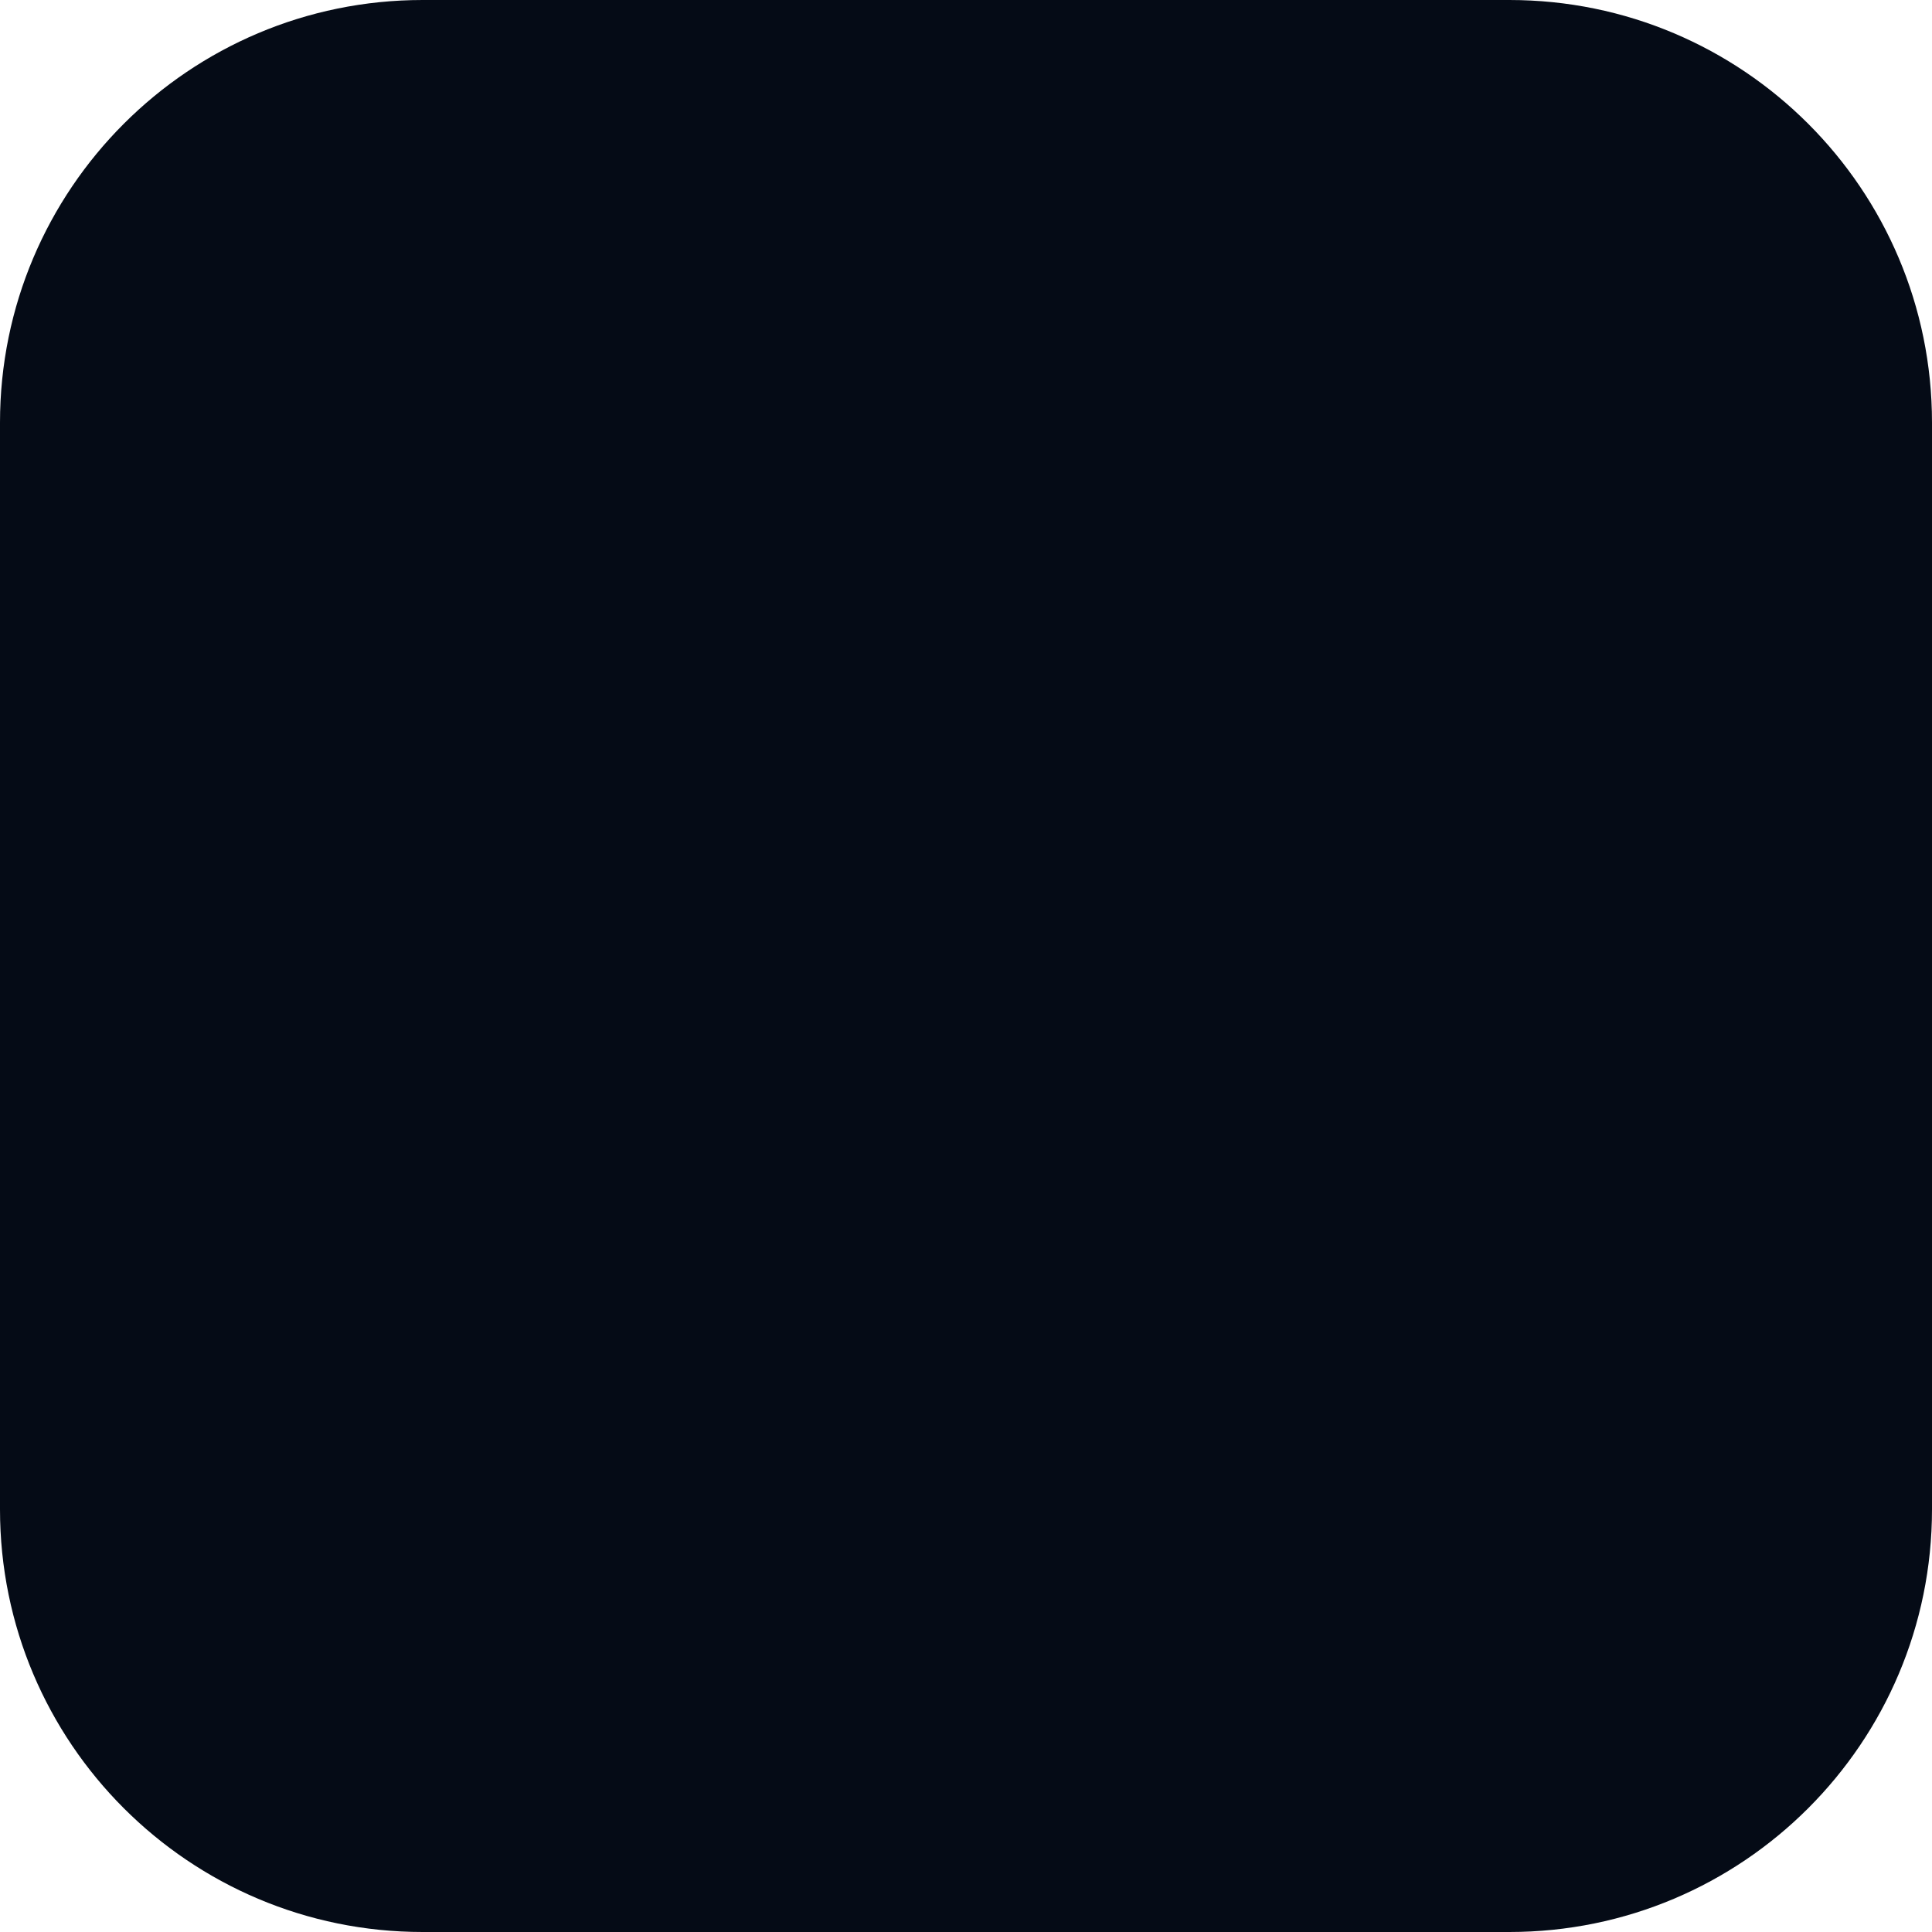
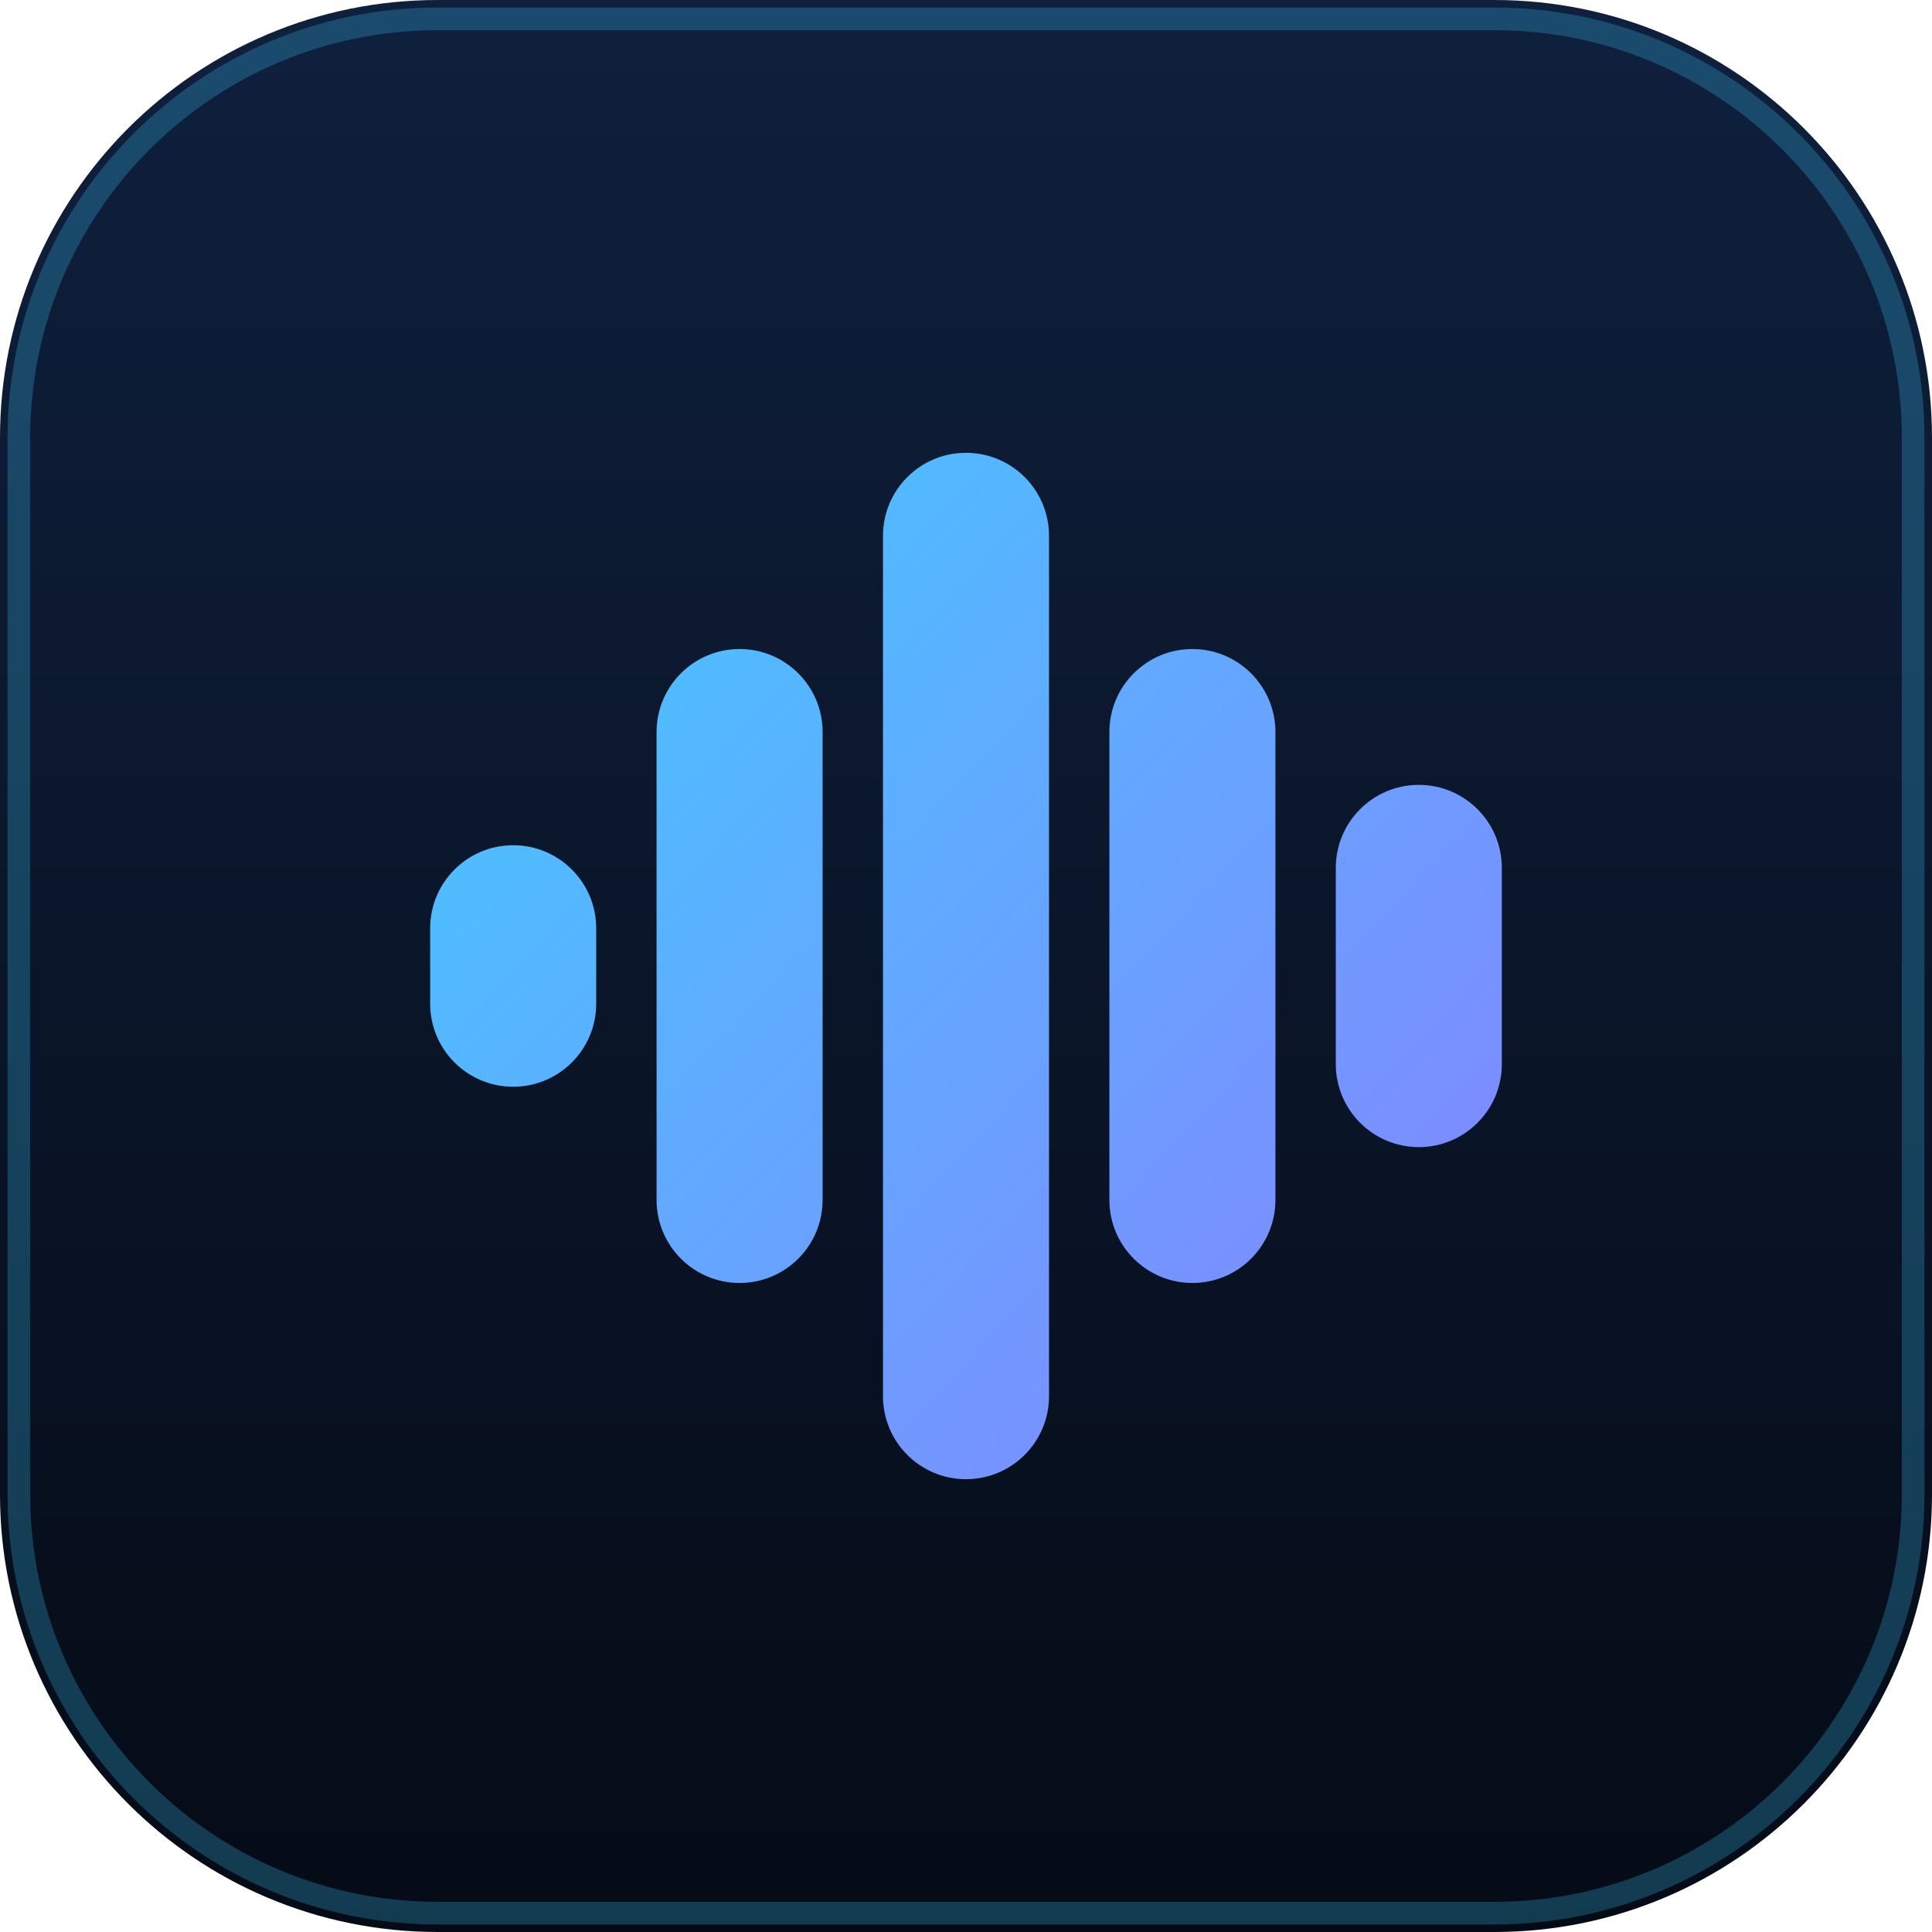
<svg xmlns="http://www.w3.org/2000/svg" viewBox="0 0 512 512">
  <defs>
-     <linearGradient id="g" x1="0" y1="0" x2="1" y2="1">
+     <linearGradient id="bg" x1="0" y1="0" x2="0" y2="512" gradientUnits="userSpaceOnUse">
+       <stop offset="0" stop-color="#0f203d" />
+       <stop offset="1" stop-color="#050b16" />
+     </linearGradient>
+     <linearGradient id="g" x1="100" y1="110" x2="412" y2="402" gradientUnits="userSpaceOnUse">
      <stop offset="0" stop-color="#3ecfff" />
      <stop offset="1" stop-color="#8b7dff" />
    </linearGradient>
  </defs>
-   <rect width="512" height="512" rx="112" fill="#050b16" />
-   <g stroke="url(#g)" stroke-width="40" stroke-linecap="round">
-     <path d="M136 216v80" />
-     <path d="M216 156v200" />
-     <path d="M296 196v120" />
-     <path d="M376 236v40" />
+   <rect width="512" height="512" rx="116" fill="url(#bg)" />
+   <rect x="5" y="5" width="502" height="502" rx="111" fill="none" stroke="#3ecfff" stroke-opacity=".25" stroke-width="6" />
+   <g fill="url(#g)" transform="translate(256 256) scale(1.0) translate(-256 -256)">
+     <rect x="114" y="224.0" width="44" height="64" rx="22" />
+     <rect x="174" y="172.0" width="44" height="168" rx="22" />
+     <rect x="234" y="120.0" width="44" height="272" rx="22" />
+     <rect x="294" y="172.0" width="44" height="168" rx="22" />
+     <rect x="354" y="208.0" width="44" height="96" rx="22" />
  </g>
</svg>
